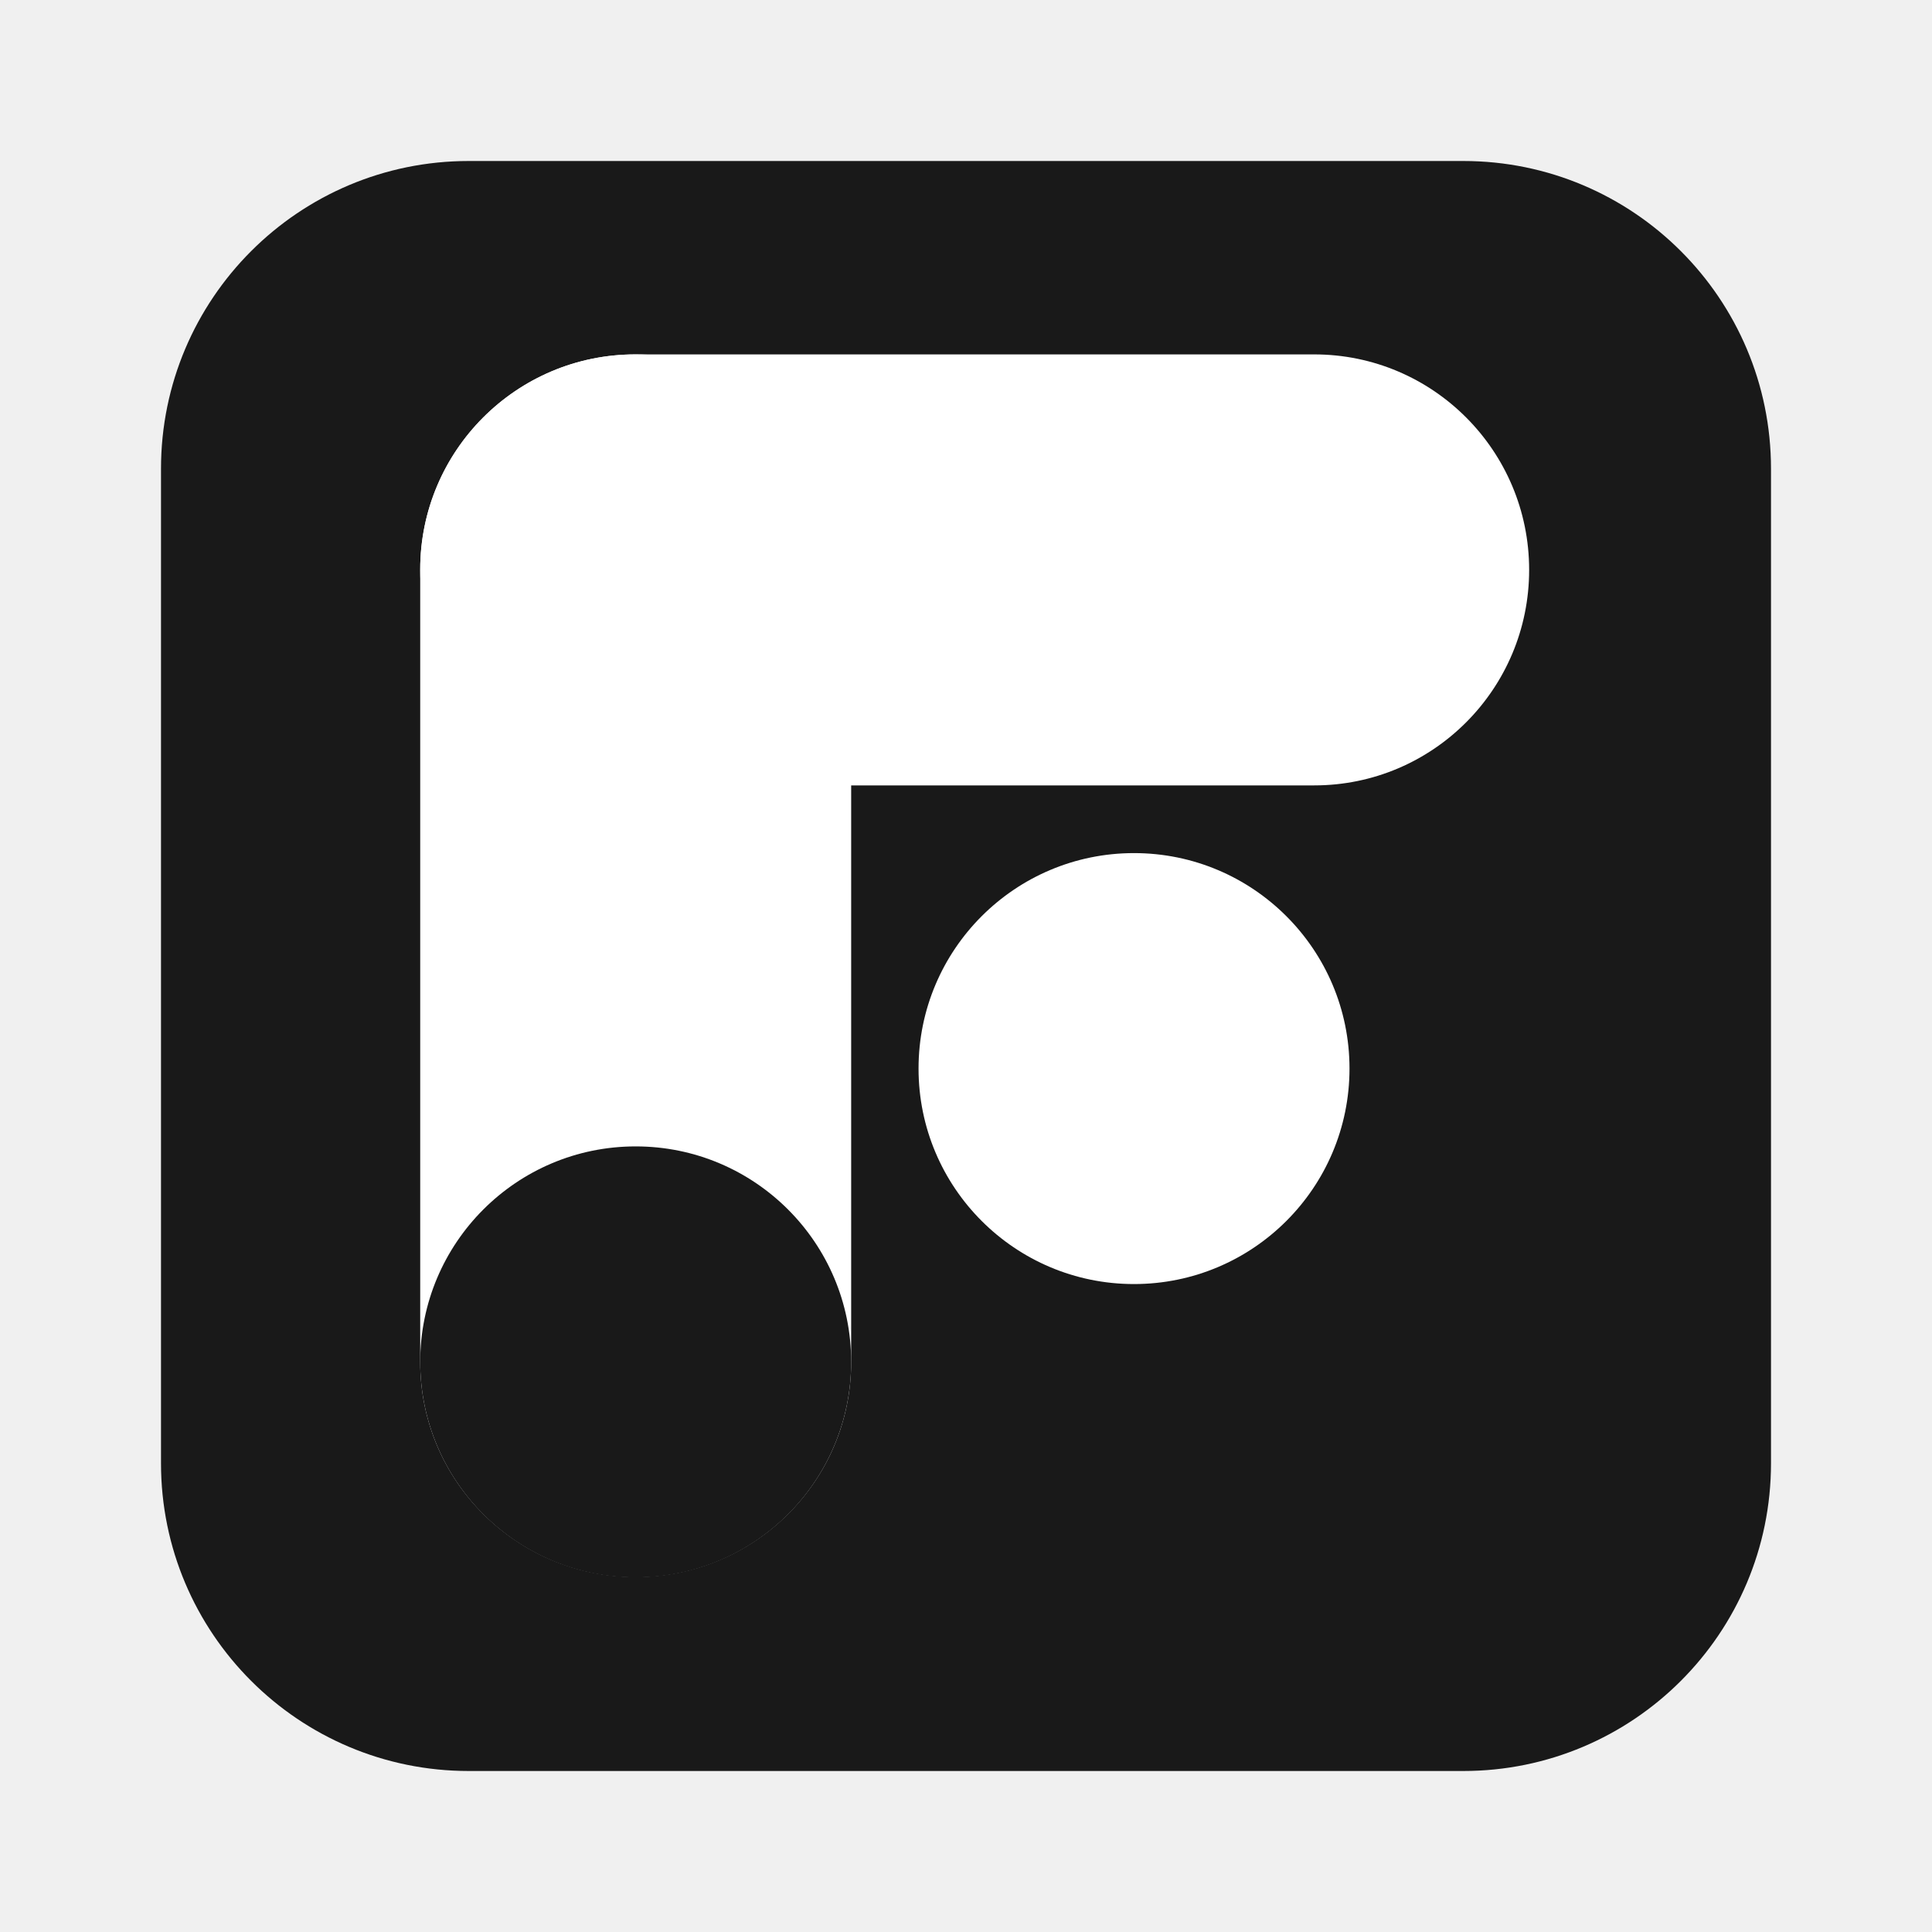
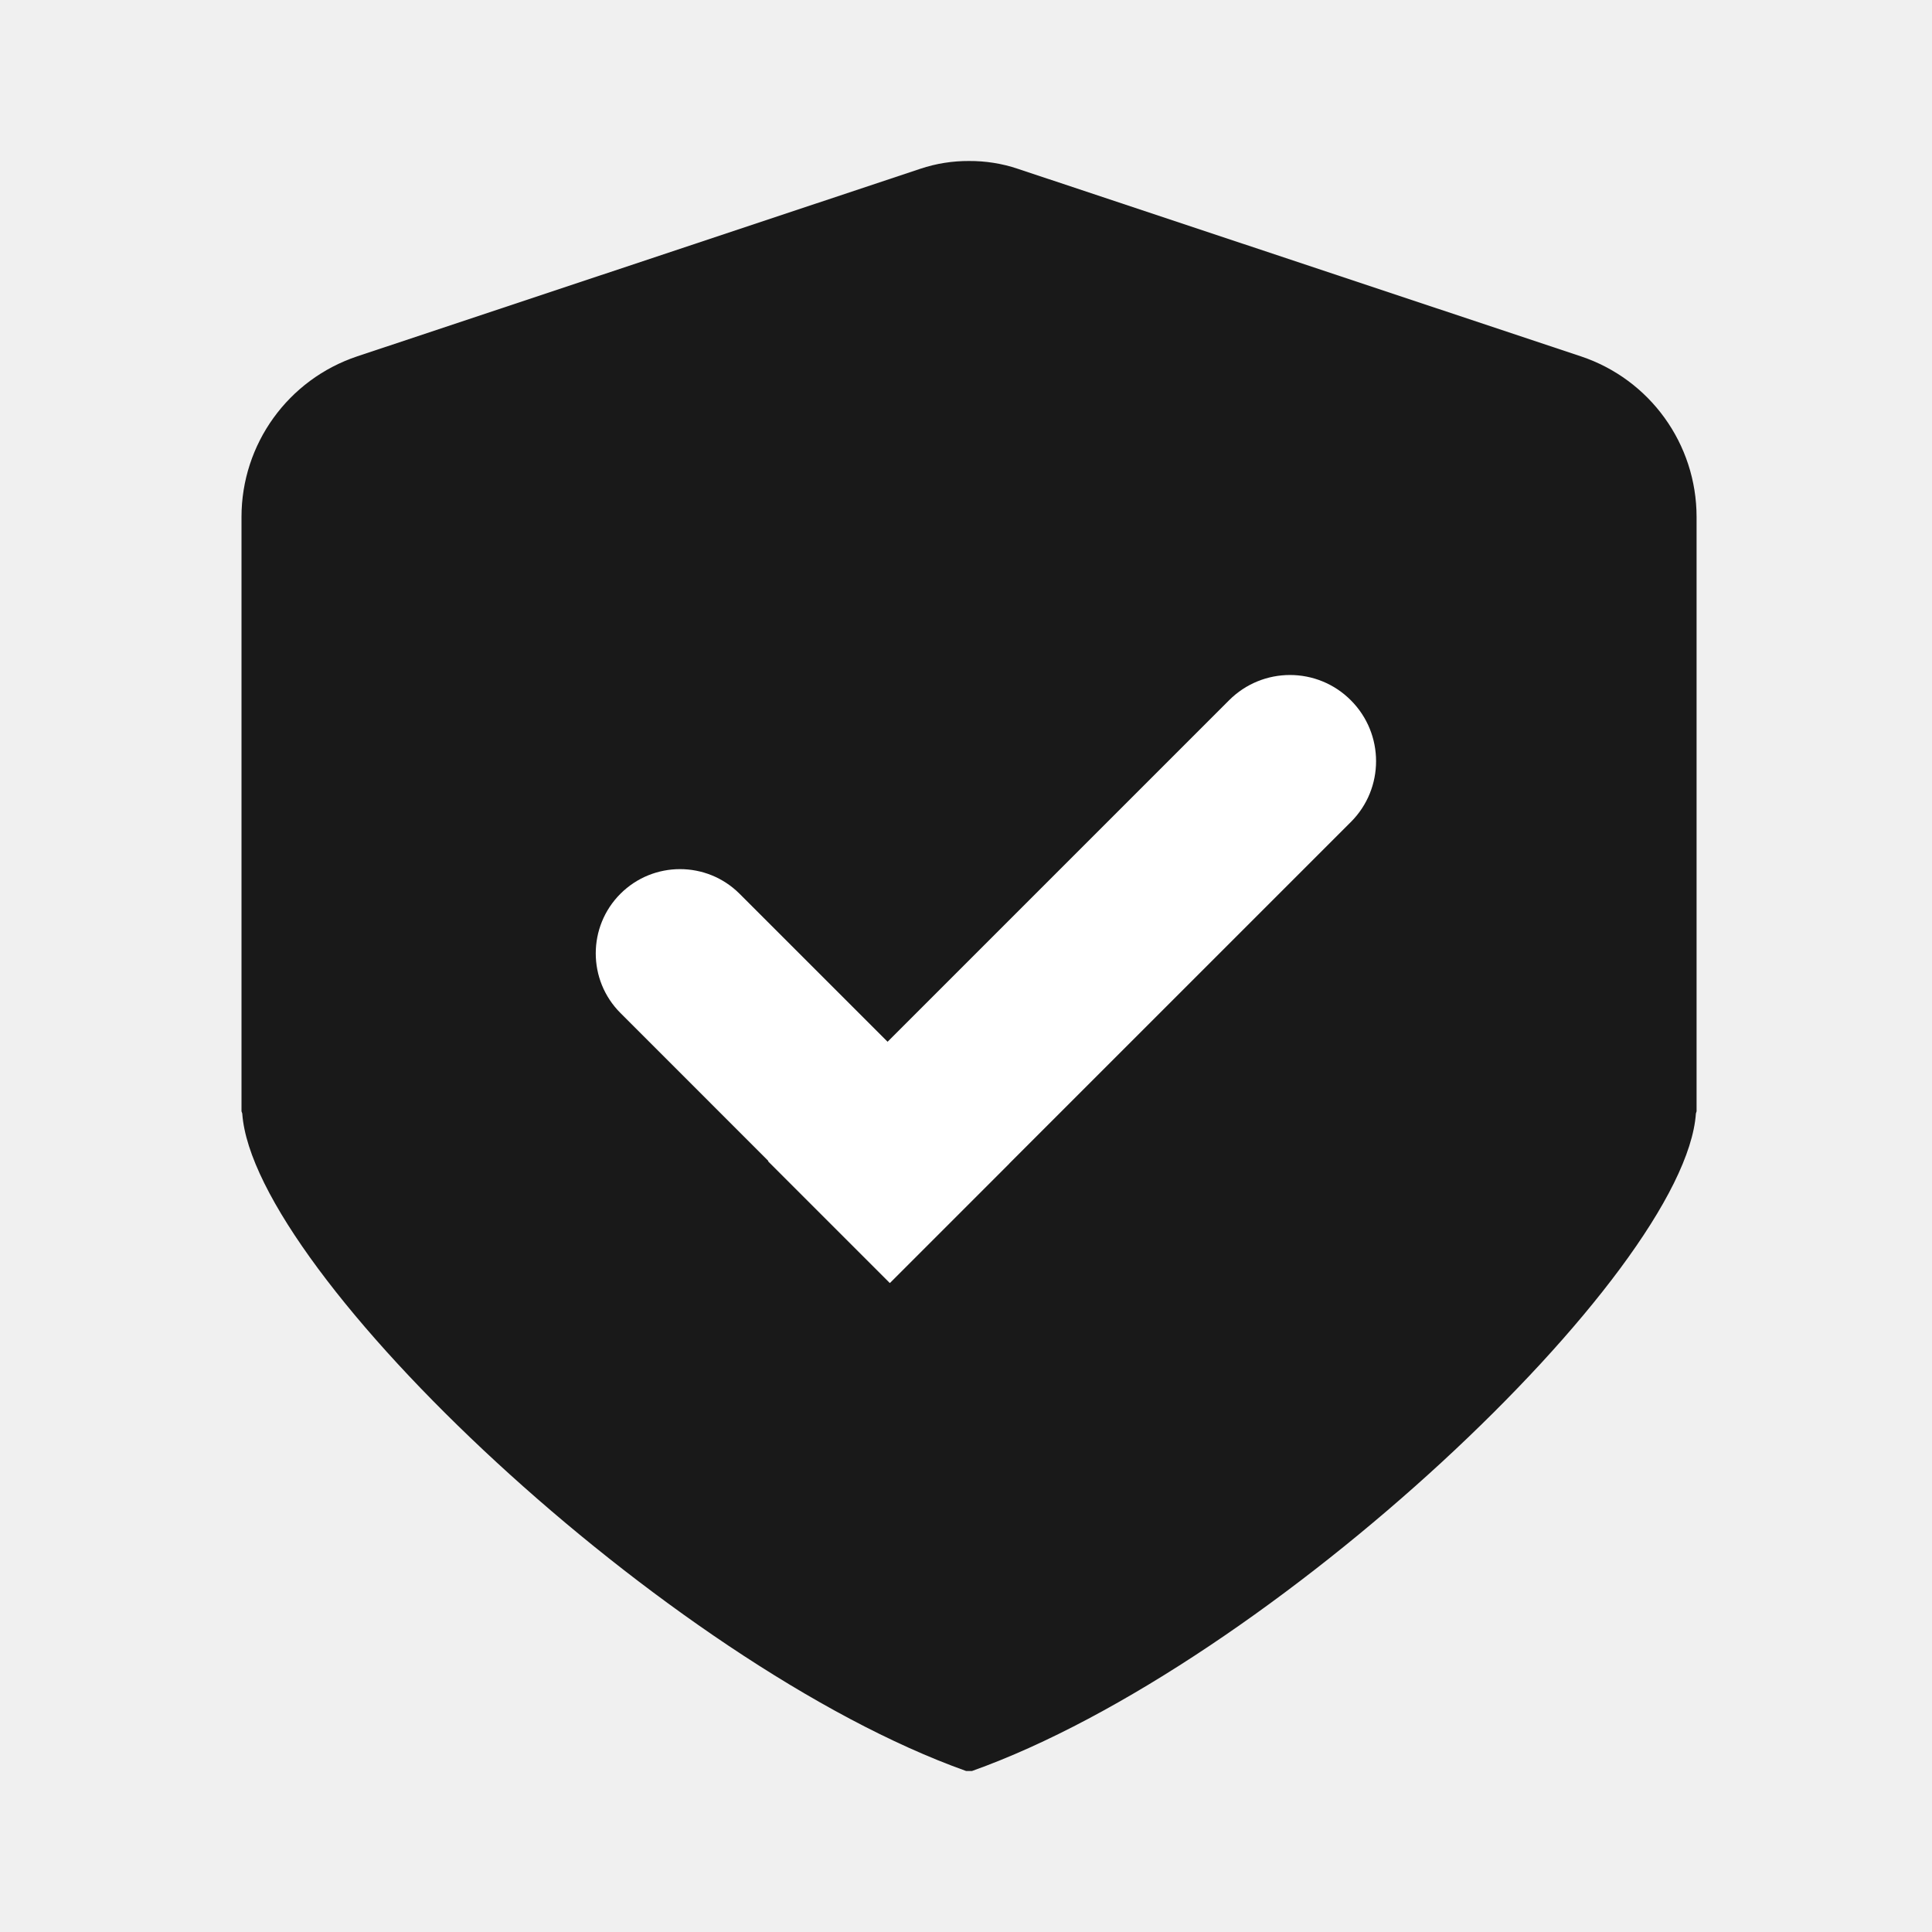
<svg xmlns="http://www.w3.org/2000/svg" width="24" height="24" viewBox="0 0 48 48" fill="none">
  <style>
.bg{fill:#191919}.dot{fill:#fff}
@media(prefers-color-scheme:dark){.bg{fill:#fff}.dot{fill:#191919}}
</style>
-   <path class="bg" d="M36.354 4H11.646C7.423 4 4 7.423 4 11.646V36.354C4 40.577 7.423 44 11.646 44H36.354C40.577 44 44 40.577 44 36.354V11.646C44 7.423 40.577 4 36.354 4Z" />
-   <path class="dot" d="M15.78 8.805H32.651C35.6 8.805 37.991 11.202 37.991 14.158V14.16C37.991 17.116 35.6 19.513 32.651 19.513H15.78C12.83 19.513 10.44 17.116 10.44 14.16V14.158C10.44 11.202 12.83 8.805 15.78 8.805Z" />
-   <path class="dot" d="M21.147 14.146V33.84C21.147 36.79 18.75 39.181 15.794 39.181H15.792C12.836 39.181 10.44 36.79 10.44 33.84V14.146C10.44 11.196 12.836 8.805 15.792 8.805H15.794C18.75 8.805 21.147 11.196 21.147 14.146Z" />
-   <path class="bg" d="M15.793 39.19C12.836 39.19 10.44 36.793 10.44 33.836C10.44 30.879 12.836 28.482 15.793 28.482C18.75 28.482 21.147 30.879 21.147 33.836C21.147 36.793 18.75 39.19 15.793 39.19Z" />
-   <path class="dot" d="M28.174 31.902C31.131 31.902 33.528 29.505 33.528 26.548C33.528 23.592 31.131 21.195 28.174 21.195C25.218 21.195 22.821 23.592 22.821 26.548C22.821 29.505 25.218 31.902 28.174 31.902Z" />
+   <path class="bg" fill-rule="evenodd" clip-rule="evenodd" d="M39.276 8.853L25.285 4.193C24.894 4.061 24.484 3.998 24.076 4C23.669 3.998 23.259 4.061 22.866 4.193L8.876 8.853C7.159 9.426 6 11.032 6 12.844V27.61L6.019 27.665C6.294 31.627 16.587 41.357 24.003 44H24.149C31.566 41.357 41.861 31.627 42.134 27.665L42.151 27.61V12.844C42.151 11.032 40.994 9.426 39.276 8.853Z" />
+   <path class="dot" fill-rule="evenodd" clip-rule="evenodd" d="M25.076 28.907L33.561 20.423C34.397 19.589 34.397 18.234 33.561 17.398C32.727 16.561 31.372 16.561 30.536 17.398L22.052 25.882L18.375 22.206C17.558 21.389 16.232 21.389 15.414 22.206C14.597 23.023 14.597 24.35 15.414 25.167L19.09 28.844L19.082 28.852L22.107 31.877L22.115 31.869L22.116 31.87L25.078 28.908L25.076 28.907Z" />
</svg>
